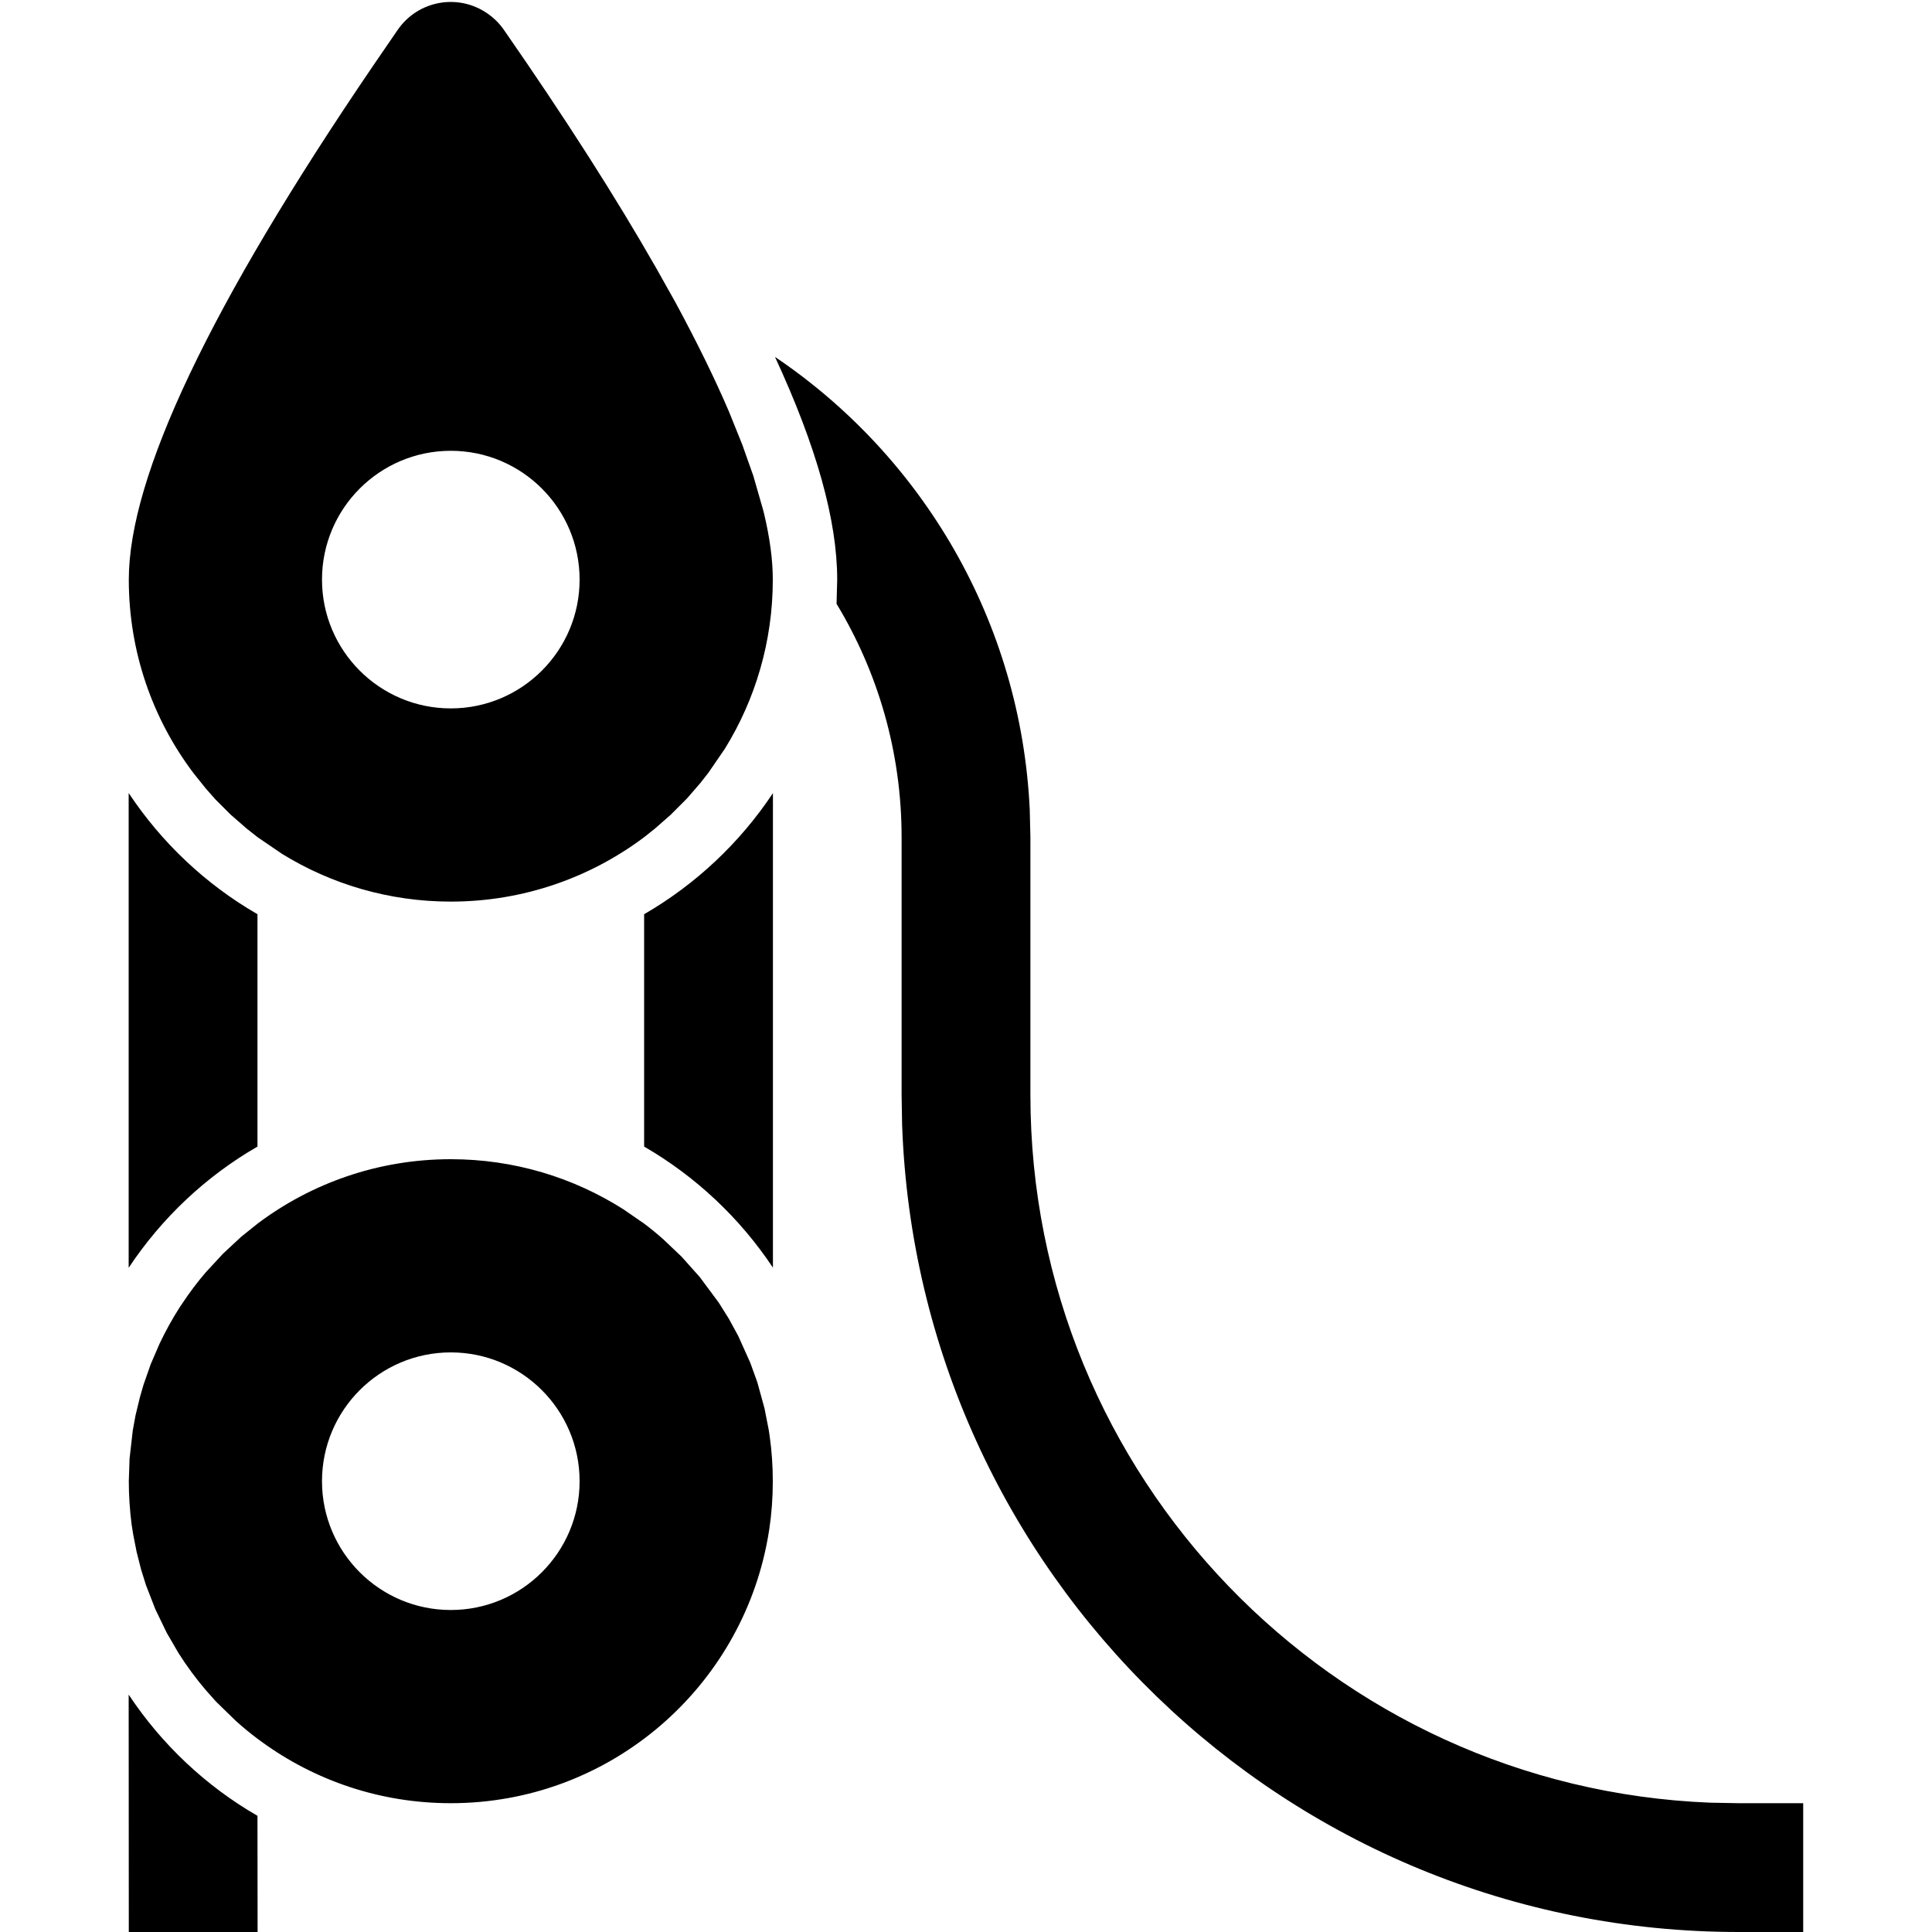
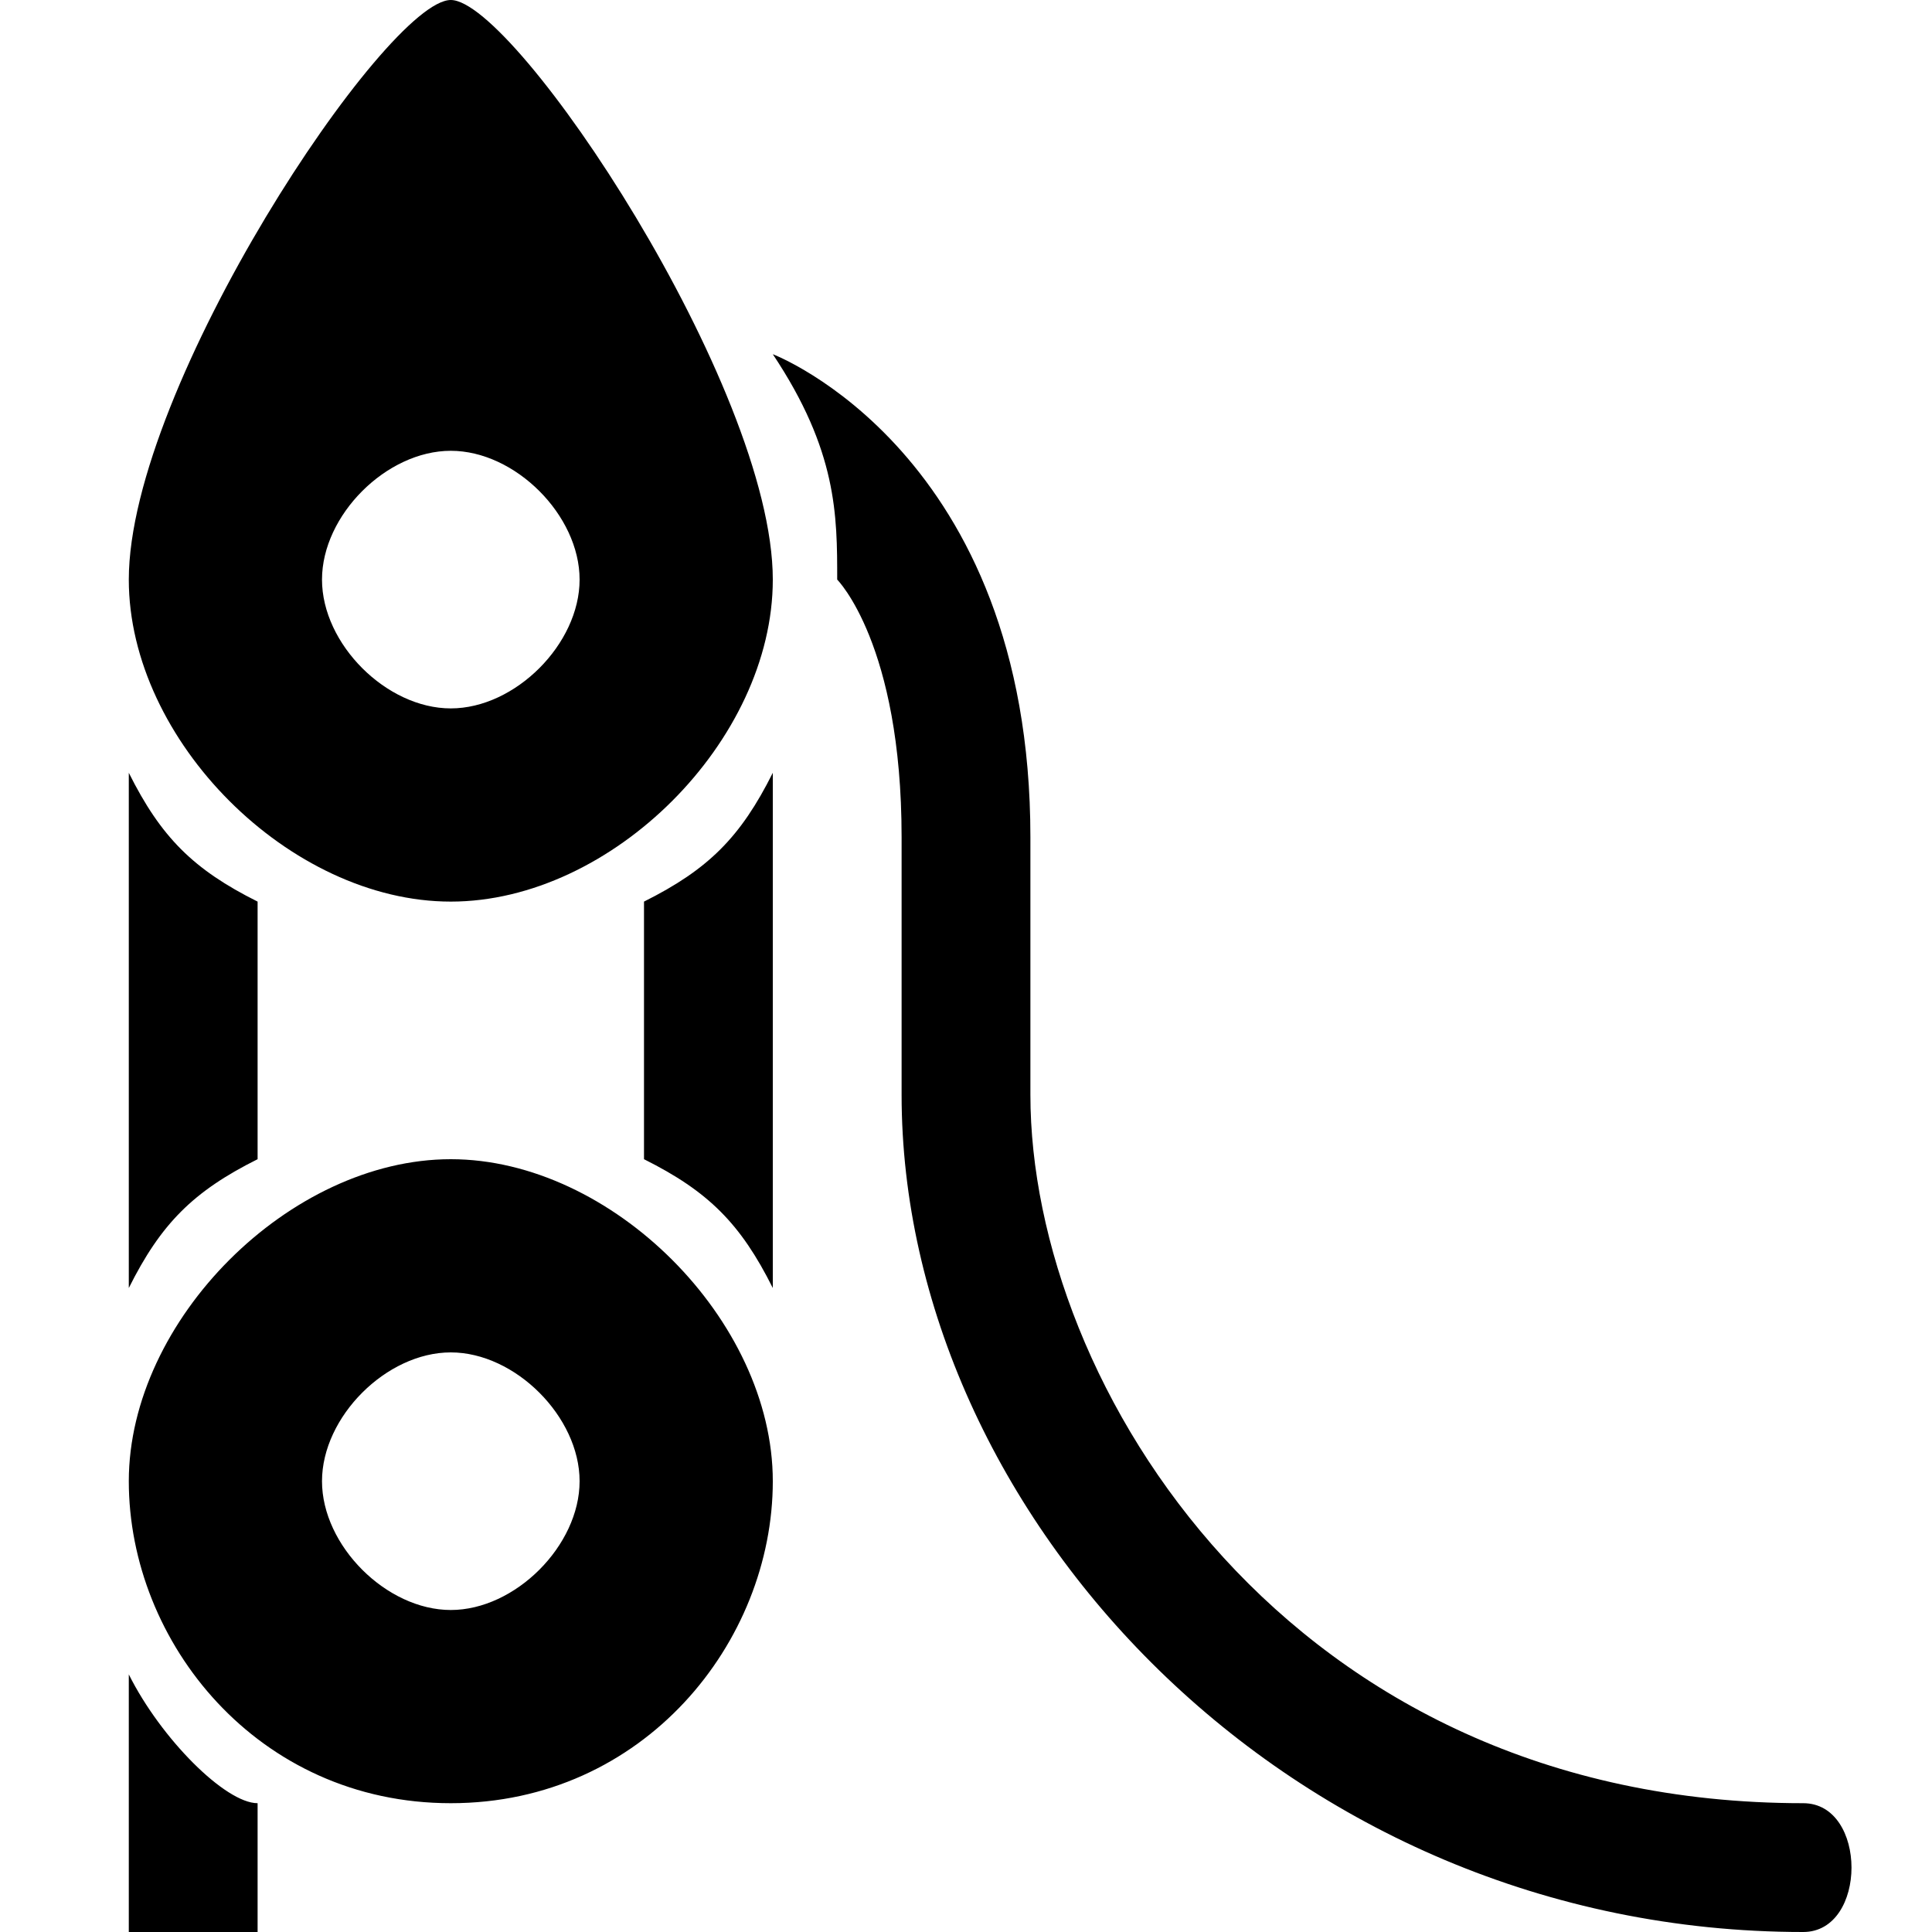
- <svg xmlns="http://www.w3.org/2000/svg" viewBox="0 0 15 15" version="1.1">
-   <path d="M0.999,13.157 C1.255,13.543 1.597,13.866 1.999,14.098 L2,15 L1,15 L0.999,13.157 Z M6.017,2.771 C7.159,3.541 7.927,4.823 7.995,6.288 L8,6.5 L8,8.5 C8,11.463 10.344,13.88 13.279,13.996 L13.5,14 L14,14 L14,15 L13.5,15 C9.988,15 7.127,12.215 7.004,8.733 L7,8.5 L7,6.5 C7,5.837 6.815,5.217 6.495,4.688 L6.5,4.5 C6.5,4.04 6.339,3.466 6.017,2.771 Z M1.395,10.15 L1.414,10.122 C1.47,10.037 1.531,9.956 1.597,9.879 L1.732,9.733 L1.732,9.733 L1.873,9.602 L1.873,9.602 L2,9.5 L2,9.5 C2.418,9.186 2.937,9 3.5,9 C3.993,9 4.453,9.143 4.84,9.389 L5.001,9.5 C5.053,9.539 5.103,9.58 5.151,9.623 L5.291,9.756 L5.291,9.756 L5.433,9.915 L5.433,9.915 L5.58,10.113 L5.58,10.113 L5.659,10.239 L5.659,10.239 L5.732,10.373 L5.732,10.373 L5.825,10.58 L5.825,10.58 L5.88,10.732 L5.88,10.732 L5.936,10.936 L5.936,10.936 L5.969,11.105 L5.969,11.105 L5.976,11.152 C5.992,11.266 6,11.382 6,11.5 C6,11.626 5.991,11.75 5.973,11.871 C5.966,11.915 5.959,11.958 5.95,12 C5.718,13.141 4.709,14 3.5,14 C2.952,14 2.446,13.824 2.034,13.525 L2,13.5 C1.941,13.456 1.884,13.409 1.829,13.359 L1.678,13.212 L1.678,13.212 L1.597,13.121 L1.597,13.121 C1.52,13.031 1.449,12.934 1.385,12.833 L1.295,12.678 L1.206,12.494 L1.206,12.494 L1.133,12.306 L1.133,12.306 L1.095,12.184 L1.095,12.184 L1.061,12.05 L1.061,12.05 L1.035,11.918 L1.035,11.918 L1.022,11.837 L1.022,11.837 C1.008,11.727 1,11.614 1,11.5 L1.006,11.324 L1.006,11.324 L1.031,11.105 L1.031,11.105 L1.052,10.99 L1.052,10.99 L1.086,10.849 L1.086,10.849 L1.114,10.752 L1.114,10.752 L1.17,10.592 L1.17,10.592 L1.239,10.432 L1.239,10.432 C1.285,10.335 1.337,10.241 1.395,10.15 Z M3.5,10.5 C2.948,10.5 2.5,10.948 2.5,11.5 C2.5,12.052 2.948,12.5 3.5,12.5 C4.052,12.5 4.5,12.052 4.5,11.5 C4.5,10.948 4.052,10.5 3.5,10.5 Z M0.999,6.157 C1.255,6.543 1.597,6.866 1.999,7.098 L1.999,8.902 C1.597,9.134 1.255,9.457 0.999,9.843 L0.999,6.157 Z M6.001,6.158 L6.001,9.842 C5.745,9.457 5.402,9.134 5.001,8.902 L5.001,7.098 C5.402,6.866 5.745,6.543 6.001,6.158 Z M3.785,0.105 C3.834,0.139 3.877,0.181 3.911,0.23 C4.387,0.915 4.782,1.533 5.095,2.082 L5.246,2.351 L5.246,2.351 C5.411,2.657 5.55,2.939 5.661,3.199 L5.763,3.452 L5.763,3.452 L5.849,3.695 L5.849,3.695 L5.924,3.956 L5.924,3.956 L5.931,3.983 C5.977,4.175 6,4.347 6,4.5 C6,4.981 5.864,5.431 5.628,5.813 L5.499,6.001 L5.437,6.08 L5.437,6.08 L5.334,6.199 L5.334,6.199 L5.206,6.327 L5.206,6.327 L5.084,6.434 L5.084,6.434 L5.001,6.5 L5.001,6.5 C4.584,6.813 4.064,7 3.5,7 C3.019,7 2.57,6.864 2.189,6.629 L2,6.5 L1.915,6.433 L1.915,6.433 L1.79,6.324 L1.79,6.324 L1.672,6.206 L1.672,6.206 L1.597,6.121 L1.597,6.121 L1.501,6.001 L1.501,6.001 C1.186,5.583 1,5.063 1,4.5 C1,3.699 1.632,2.369 2.895,0.513 L3.089,0.23 C3.247,0.003 3.558,-0.053 3.785,0.105 Z M3.5,3.5 C2.948,3.5 2.5,3.948 2.5,4.5 C2.5,5.052 2.948,5.5 3.5,5.5 C4.052,5.5 4.5,5.052 4.5,4.5 C4.5,3.948 4.052,3.5 3.5,3.5 Z" />
+ <svg xmlns="http://www.w3.org/2000/svg" version="1.1" x="0" y="0" viewBox="0 0 15 15">
+   <path d="M1,13 C1.25,13.5 1.75,14 2,14 L2,15 L1,15 L1,13 z M6,2.75 C6,2.75 8,3.51 8,6.5 C8,7 8,8 8,8.5 C8,10.75 10,14 14,14 C14.5,14 14.5,15 14,15 C10,15 7,11.75 7,8.5 C7,8 7,7 7,6.5 C7,5 6.5,4.5 6.5,4.5 C6.5,4 6.5,3.5 6,2.75 z M1,11.5 C1,10.25 2.25,9 3.5,9 C4.75,9 6,10.25 6,11.5 C6,12.748 5,14 3.5,14 C2,14 1,12.75 1,11.5 z M3.5,10.5 C3,10.5 2.5,11 2.5,11.5 C2.5,12 3,12.5 3.5,12.5 C4,12.5 4.5,12 4.5,11.5 C4.5,11 4,10.5 3.5,10.5 z M1,6 C1.25,6.5 1.5,6.75 2,7 L2,9 C1.5,9.25 1.25,9.5 1,10 L1,6 z M6,6 L6,10 C5.75,9.5 5.5,9.25 5,9 L5,7 C5.5,6.75 5.75,6.5 6,6 z M3.5,0 C4,0 6,3 6,4.5 C6,5.75 4.75,7 3.5,7 C2.25,7 1,5.75 1,4.5 C1,3 3,0 3.5,0 z M3.5,3.5 C3,3.5 2.5,4 2.5,4.5 C2.5,5 3,5.5 3.5,5.5 C4,5.5 4.5,5 4.5,4.5 C4.5,4 4,3.5 3.5,3.5 z" />
</svg>
